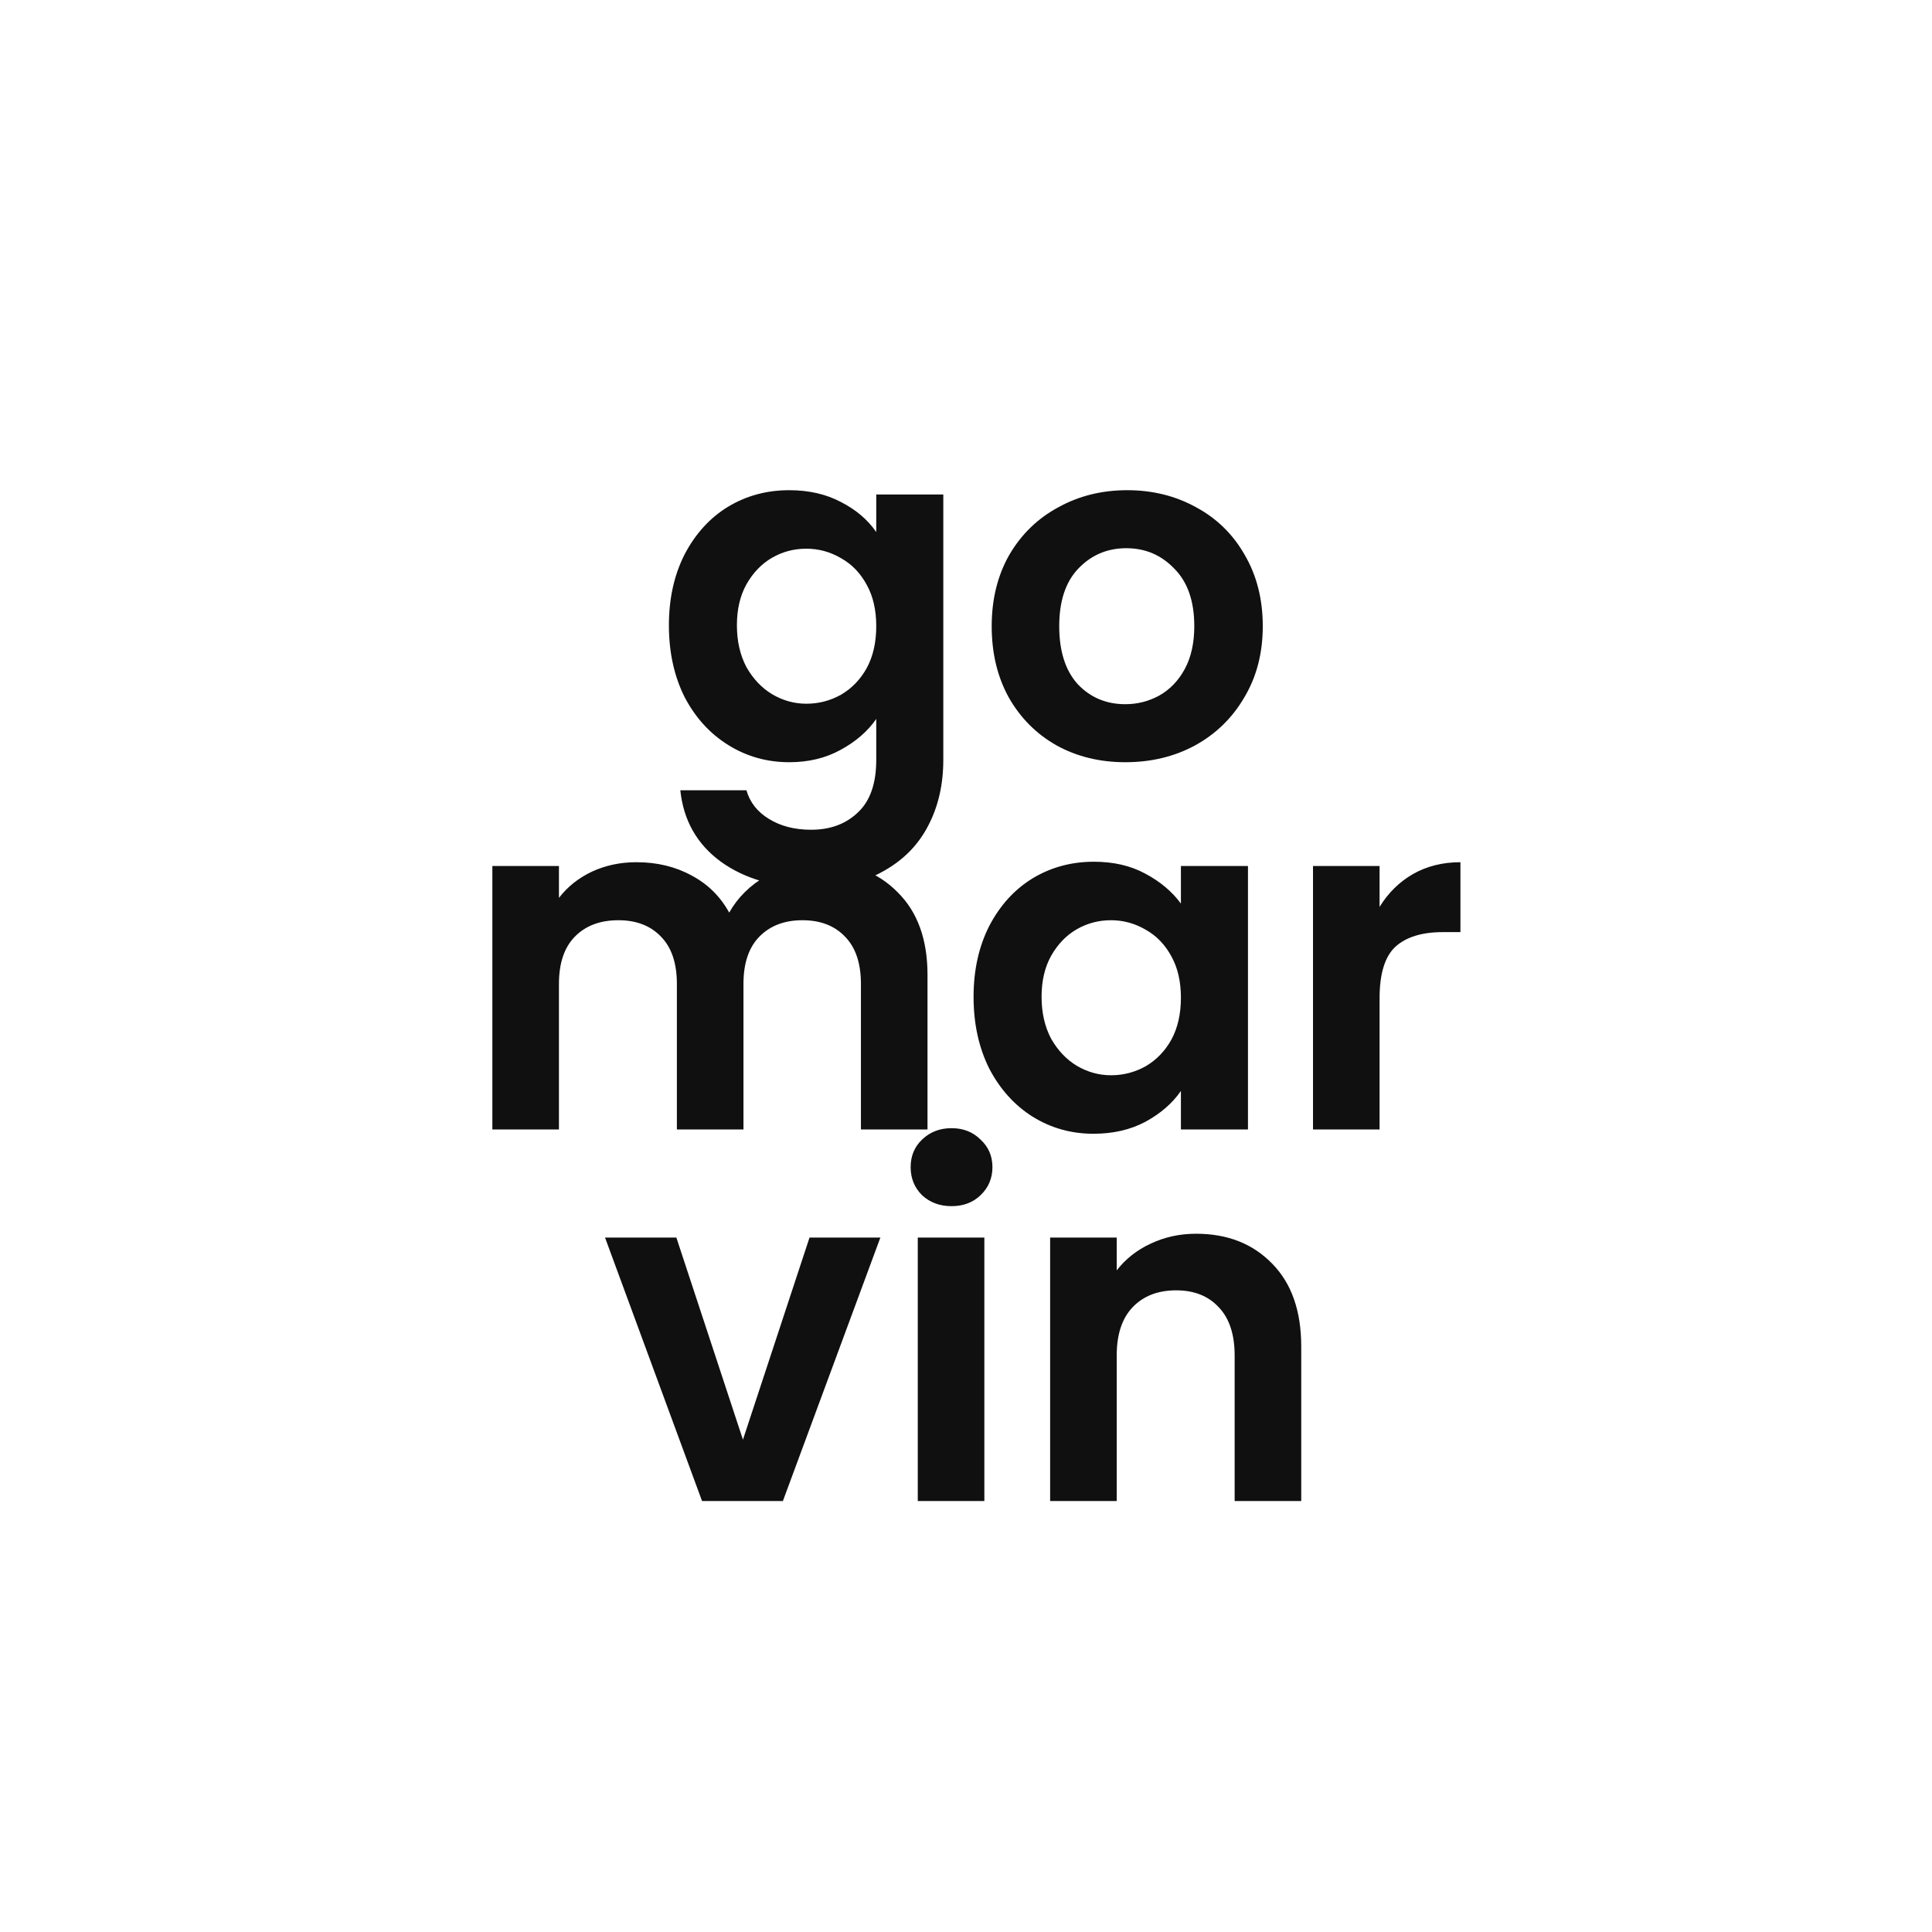
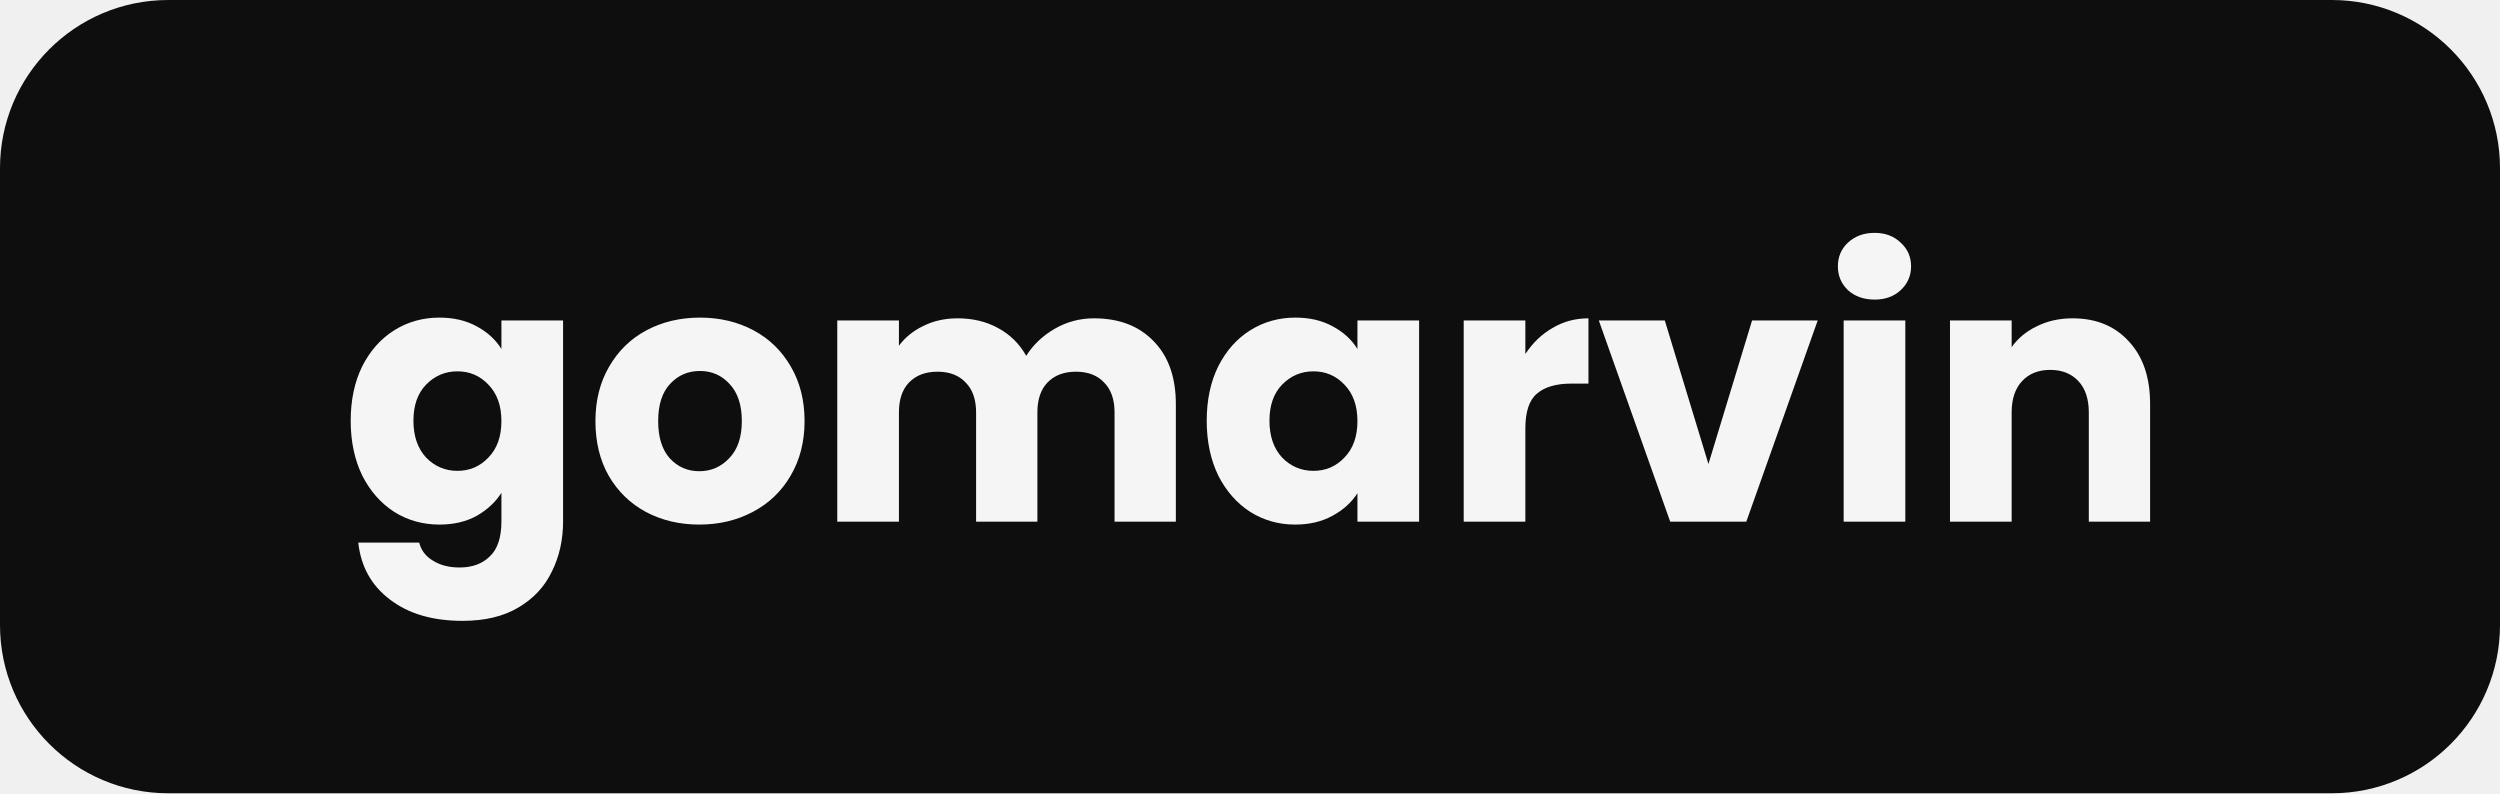
- <svg xmlns="http://www.w3.org/2000/svg" width="130" height="130" viewBox="0 0 130 130" fill="none">
-   <rect width="130" height="130" fill="white" />
-   <path d="M53.105 32.984C54.428 32.984 55.59 33.251 56.593 33.784C57.596 34.296 58.385 34.968 58.961 35.8V33.272H63.473V51.128C63.473 52.771 63.142 54.232 62.481 55.512C61.82 56.813 60.828 57.837 59.505 58.584C58.182 59.352 56.583 59.736 54.705 59.736C52.188 59.736 50.118 59.149 48.497 57.976C46.897 56.803 45.99 55.203 45.777 53.176H50.225C50.46 53.987 50.961 54.627 51.729 55.096C52.519 55.587 53.468 55.832 54.577 55.832C55.879 55.832 56.934 55.437 57.745 54.648C58.556 53.88 58.961 52.707 58.961 51.128V48.376C58.385 49.208 57.585 49.901 56.561 50.456C55.559 51.011 54.407 51.288 53.105 51.288C51.612 51.288 50.246 50.904 49.009 50.136C47.772 49.368 46.791 48.291 46.065 46.904C45.361 45.496 45.009 43.885 45.009 42.072C45.009 40.28 45.361 38.691 46.065 37.304C46.791 35.917 47.761 34.851 48.977 34.104C50.215 33.357 51.59 32.984 53.105 32.984ZM58.961 42.136C58.961 41.048 58.748 40.12 58.321 39.352C57.895 38.563 57.319 37.965 56.593 37.56C55.868 37.133 55.089 36.92 54.257 36.92C53.425 36.92 52.657 37.123 51.953 37.528C51.249 37.933 50.673 38.531 50.225 39.32C49.798 40.088 49.585 41.005 49.585 42.072C49.585 43.139 49.798 44.077 50.225 44.888C50.673 45.677 51.249 46.285 51.953 46.712C52.678 47.139 53.447 47.352 54.257 47.352C55.089 47.352 55.868 47.149 56.593 46.744C57.319 46.317 57.895 45.72 58.321 44.952C58.748 44.163 58.961 43.224 58.961 42.136ZM75.721 51.288C74.014 51.288 72.478 50.915 71.113 50.168C69.747 49.4 68.67 48.323 67.881 46.936C67.113 45.549 66.729 43.949 66.729 42.136C66.729 40.323 67.123 38.723 67.913 37.336C68.723 35.949 69.822 34.883 71.209 34.136C72.595 33.368 74.142 32.984 75.849 32.984C77.555 32.984 79.102 33.368 80.489 34.136C81.875 34.883 82.963 35.949 83.753 37.336C84.563 38.723 84.969 40.323 84.969 42.136C84.969 43.949 84.553 45.549 83.721 46.936C82.91 48.323 81.801 49.4 80.393 50.168C79.006 50.915 77.449 51.288 75.721 51.288ZM75.721 47.384C76.531 47.384 77.289 47.192 77.993 46.808C78.718 46.403 79.294 45.805 79.721 45.016C80.147 44.227 80.361 43.267 80.361 42.136C80.361 40.451 79.913 39.16 79.017 38.264C78.142 37.347 77.065 36.888 75.785 36.888C74.505 36.888 73.427 37.347 72.553 38.264C71.699 39.16 71.273 40.451 71.273 42.136C71.273 43.821 71.689 45.123 72.521 46.04C73.374 46.936 74.441 47.384 75.721 47.384ZM55.146 58.016C57.322 58.016 59.071 58.688 60.394 60.032C61.738 61.355 62.41 63.211 62.41 65.6V76H57.93V66.208C57.93 64.821 57.578 63.765 56.874 63.04C56.17 62.293 55.21 61.92 53.994 61.92C52.778 61.92 51.807 62.293 51.082 63.04C50.378 63.765 50.026 64.821 50.026 66.208V76H45.546V66.208C45.546 64.821 45.194 63.765 44.49 63.04C43.786 62.293 42.826 61.92 41.61 61.92C40.373 61.92 39.391 62.293 38.666 63.04C37.962 63.765 37.61 64.821 37.61 66.208V76H33.13V58.272H37.61V60.416C38.186 59.669 38.922 59.083 39.818 58.656C40.735 58.229 41.738 58.016 42.826 58.016C44.212 58.016 45.45 58.315 46.538 58.912C47.626 59.488 48.468 60.32 49.066 61.408C49.642 60.384 50.474 59.563 51.562 58.944C52.671 58.325 53.866 58.016 55.146 58.016ZM65.509 67.072C65.509 65.28 65.861 63.691 66.565 62.304C67.29 60.917 68.261 59.851 69.477 59.104C70.715 58.357 72.091 57.984 73.605 57.984C74.928 57.984 76.08 58.251 77.061 58.784C78.064 59.317 78.864 59.989 79.461 60.8V58.272H83.973V76H79.461V73.408C78.885 74.24 78.085 74.933 77.061 75.488C76.058 76.021 74.896 76.288 73.573 76.288C72.08 76.288 70.715 75.904 69.477 75.136C68.261 74.368 67.29 73.291 66.565 71.904C65.861 70.496 65.509 68.885 65.509 67.072ZM79.461 67.136C79.461 66.048 79.248 65.12 78.821 64.352C78.394 63.563 77.819 62.965 77.093 62.56C76.368 62.133 75.589 61.92 74.757 61.92C73.925 61.92 73.157 62.123 72.453 62.528C71.749 62.933 71.173 63.531 70.725 64.32C70.299 65.088 70.085 66.005 70.085 67.072C70.085 68.139 70.299 69.077 70.725 69.888C71.173 70.677 71.749 71.285 72.453 71.712C73.178 72.139 73.947 72.352 74.757 72.352C75.589 72.352 76.368 72.149 77.093 71.744C77.819 71.317 78.394 70.72 78.821 69.952C79.248 69.163 79.461 68.224 79.461 67.136ZM92.829 61.024C93.405 60.085 94.151 59.349 95.069 58.816C96.007 58.283 97.074 58.016 98.269 58.016V62.72H97.085C95.677 62.72 94.61 63.051 93.885 63.712C93.181 64.373 92.829 65.525 92.829 67.168V76H88.349V58.272H92.829V61.024ZM49.991 96.872L54.471 83.272H59.239L52.679 101H47.239L40.711 83.272H45.511L49.991 96.872ZM64.027 81.16C63.237 81.16 62.576 80.915 62.043 80.424C61.531 79.912 61.275 79.283 61.275 78.536C61.275 77.789 61.531 77.171 62.043 76.68C62.576 76.168 63.237 75.912 64.027 75.912C64.816 75.912 65.467 76.168 65.979 76.68C66.512 77.171 66.779 77.789 66.779 78.536C66.779 79.283 66.512 79.912 65.979 80.424C65.467 80.915 64.816 81.16 64.027 81.16ZM66.235 83.272V101H61.755V83.272H66.235ZM80.485 83.016C82.597 83.016 84.304 83.688 85.605 85.032C86.906 86.355 87.557 88.211 87.557 90.6V101H83.077V91.208C83.077 89.8 82.725 88.723 82.021 87.976C81.317 87.208 80.357 86.824 79.141 86.824C77.904 86.824 76.922 87.208 76.197 87.976C75.493 88.723 75.141 89.8 75.141 91.208V101H70.661V83.272H75.141V85.48C75.739 84.712 76.496 84.115 77.413 83.688C78.352 83.24 79.376 83.016 80.485 83.016Z" fill="#101010" />
+ <svg xmlns="http://www.w3.org/2000/svg" width="208" height="66" viewBox="0 0 208 66" fill="none">
+   <rect width="208" height="66" rx="14" fill="#0E0E0E" />
+   <path d="M36.558 26.425C37.738 26.425 38.768 26.665 39.648 27.145C40.548 27.625 41.238 28.255 41.718 29.035V26.665H46.848V43.375C46.848 44.915 46.538 46.305 45.918 47.545C45.318 48.805 44.388 49.805 43.128 50.545C41.888 51.285 40.338 51.655 38.478 51.655C35.998 51.655 33.988 51.065 32.448 49.885C30.908 48.725 30.028 47.145 29.808 45.145H34.878C35.038 45.785 35.418 46.285 36.018 46.645C36.618 47.025 37.358 47.215 38.238 47.215C39.298 47.215 40.138 46.905 40.758 46.285C41.398 45.685 41.718 44.715 41.718 43.375V41.005C41.218 41.785 40.528 42.425 39.648 42.925C38.768 43.405 37.738 43.645 36.558 43.645C35.178 43.645 33.928 43.295 32.808 42.595C31.688 41.875 30.798 40.865 30.138 39.565C29.498 38.245 29.178 36.725 29.178 35.005C29.178 33.285 29.498 31.775 30.138 30.475C30.798 29.175 31.688 28.175 32.808 27.475C33.928 26.775 35.178 26.425 36.558 26.425ZM41.718 35.035C41.718 33.755 41.358 32.745 40.638 32.005C39.938 31.265 39.078 30.895 38.058 30.895C37.038 30.895 36.168 31.265 35.448 32.005C34.748 32.725 34.398 33.725 34.398 35.005C34.398 36.285 34.748 37.305 35.448 38.065C36.168 38.805 37.038 39.175 38.058 39.175C39.078 39.175 39.938 38.805 40.638 38.065C41.358 37.325 41.718 36.315 41.718 35.035ZM58.18 43.645C56.54 43.645 55.06 43.295 53.74 42.595C52.44 41.895 51.41 40.895 50.65 39.595C49.91 38.295 49.54 36.775 49.54 35.035C49.54 33.315 49.92 31.805 50.68 30.505C51.44 29.185 52.48 28.175 53.8 27.475C55.12 26.775 56.6 26.425 58.24 26.425C59.88 26.425 61.36 26.775 62.68 27.475C64 28.175 65.04 29.185 65.8 30.505C66.56 31.805 66.94 33.315 66.94 35.035C66.94 36.755 66.55 38.275 65.77 39.595C65.01 40.895 63.96 41.895 62.62 42.595C61.3 43.295 59.82 43.645 58.18 43.645ZM58.18 39.205C59.16 39.205 59.99 38.845 60.67 38.125C61.37 37.405 61.72 36.375 61.72 35.035C61.72 33.695 61.38 32.665 60.7 31.945C60.04 31.225 59.22 30.865 58.24 30.865C57.24 30.865 56.41 31.225 55.75 31.945C55.09 32.645 54.76 33.675 54.76 35.035C54.76 36.375 55.08 37.405 55.72 38.125C56.38 38.845 57.2 39.205 58.18 39.205ZM91.021 26.485C93.101 26.485 94.751 27.115 95.971 28.375C97.211 29.635 97.831 31.385 97.831 33.625V43.405H92.731V34.315C92.731 33.235 92.441 32.405 91.861 31.825C91.301 31.225 90.521 30.925 89.521 30.925C88.521 30.925 87.731 31.225 87.151 31.825C86.591 32.405 86.311 33.235 86.311 34.315V43.405H81.211V34.315C81.211 33.235 80.921 32.405 80.341 31.825C79.781 31.225 79.001 30.925 78.001 30.925C77.001 30.925 76.211 31.225 75.631 31.825C75.071 32.405 74.791 33.235 74.791 34.315V43.405H69.661V26.665H74.791V28.765C75.311 28.065 75.991 27.515 76.831 27.115C77.671 26.695 78.621 26.485 79.681 26.485C80.941 26.485 82.061 26.755 83.041 27.295C84.041 27.835 84.821 28.605 85.381 29.605C85.961 28.685 86.751 27.935 87.751 27.355C88.751 26.775 89.841 26.485 91.021 26.485ZM100.399 35.005C100.399 33.285 100.719 31.775 101.359 30.475C102.019 29.175 102.909 28.175 104.029 27.475C105.149 26.775 106.399 26.425 107.779 26.425C108.959 26.425 109.989 26.665 110.869 27.145C111.769 27.625 112.459 28.255 112.939 29.035V26.665H118.069V43.405H112.939V41.035C112.439 41.815 111.739 42.445 110.839 42.925C109.959 43.405 108.929 43.645 107.749 43.645C106.389 43.645 105.149 43.295 104.029 42.595C102.909 41.875 102.019 40.865 101.359 39.565C100.719 38.245 100.399 36.725 100.399 35.005ZM112.939 35.035C112.939 33.755 112.579 32.745 111.859 32.005C111.159 31.265 110.299 30.895 109.279 30.895C108.259 30.895 107.389 31.265 106.669 32.005C105.969 32.725 105.619 33.725 105.619 35.005C105.619 36.285 105.969 37.305 106.669 38.065C107.389 38.805 108.259 39.175 109.279 39.175C110.299 39.175 111.159 38.805 111.859 38.065C112.579 37.325 112.939 36.315 112.939 35.035ZM126.91 29.455C127.51 28.535 128.26 27.815 129.16 27.295C130.06 26.755 131.06 26.485 132.16 26.485V31.915H130.75C129.47 31.915 128.51 32.195 127.87 32.755C127.23 33.295 126.91 34.255 126.91 35.635V43.405H121.78V26.665H126.91V29.455ZM142.142 38.605L145.772 26.665H151.232L145.292 43.405H138.962L133.022 26.665H138.512L142.142 38.605ZM155.972 24.925C155.072 24.925 154.332 24.665 153.752 24.145C153.192 23.605 152.912 22.945 152.912 22.165C152.912 21.365 153.192 20.705 153.752 20.185C154.332 19.645 155.072 19.375 155.972 19.375C156.852 19.375 157.572 19.645 158.132 20.185C158.712 20.705 159.002 21.365 159.002 22.165C159.002 22.945 158.712 23.605 158.132 24.145C157.572 24.665 156.852 24.925 155.972 24.925ZM158.522 26.665V43.405H153.392V26.665H158.522ZM172.439 26.485C174.399 26.485 175.959 27.125 177.119 28.405C178.299 29.665 178.889 31.405 178.889 33.625V43.405H173.789V34.315C173.789 33.195 173.499 32.325 172.919 31.705C172.339 31.085 171.559 30.775 170.579 30.775C169.599 30.775 168.819 31.085 168.239 31.705C167.659 32.325 167.369 33.195 167.369 34.315V43.405H162.239V26.665H167.369V28.885C167.889 28.145 168.589 27.565 169.469 27.145C170.349 26.705 171.339 26.485 172.439 26.485Z" fill="#F5F5F5" />
</svg>
